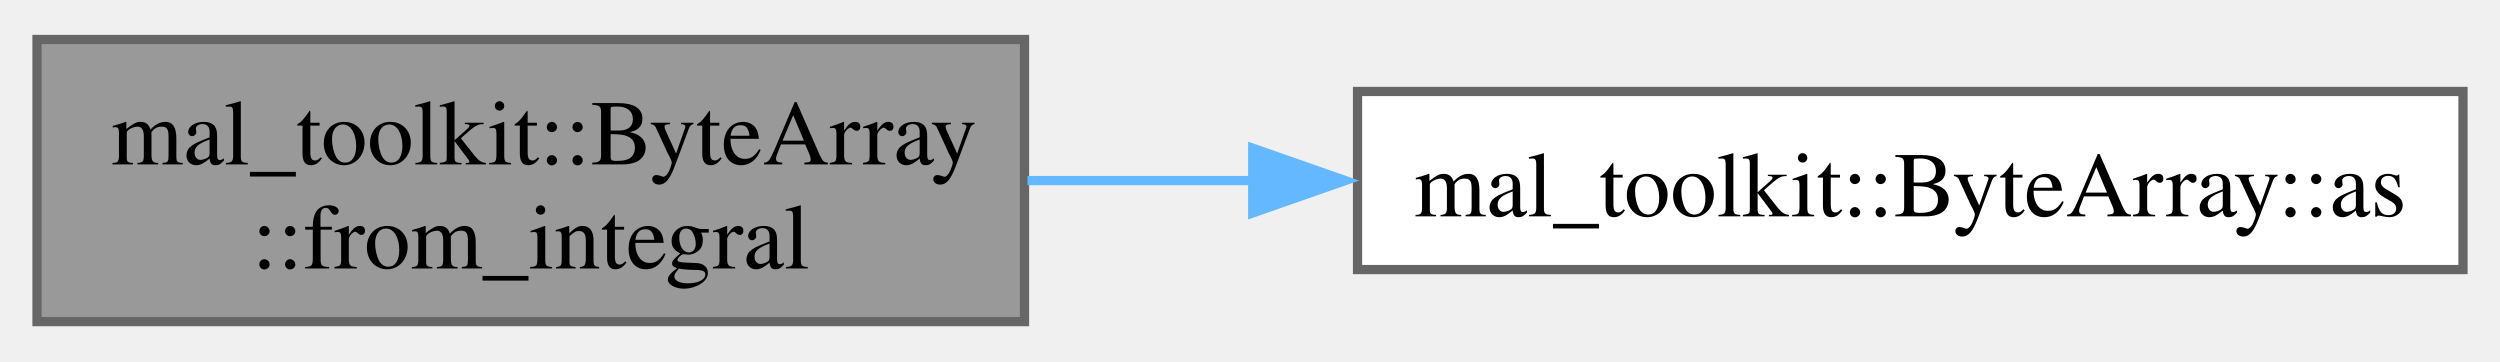
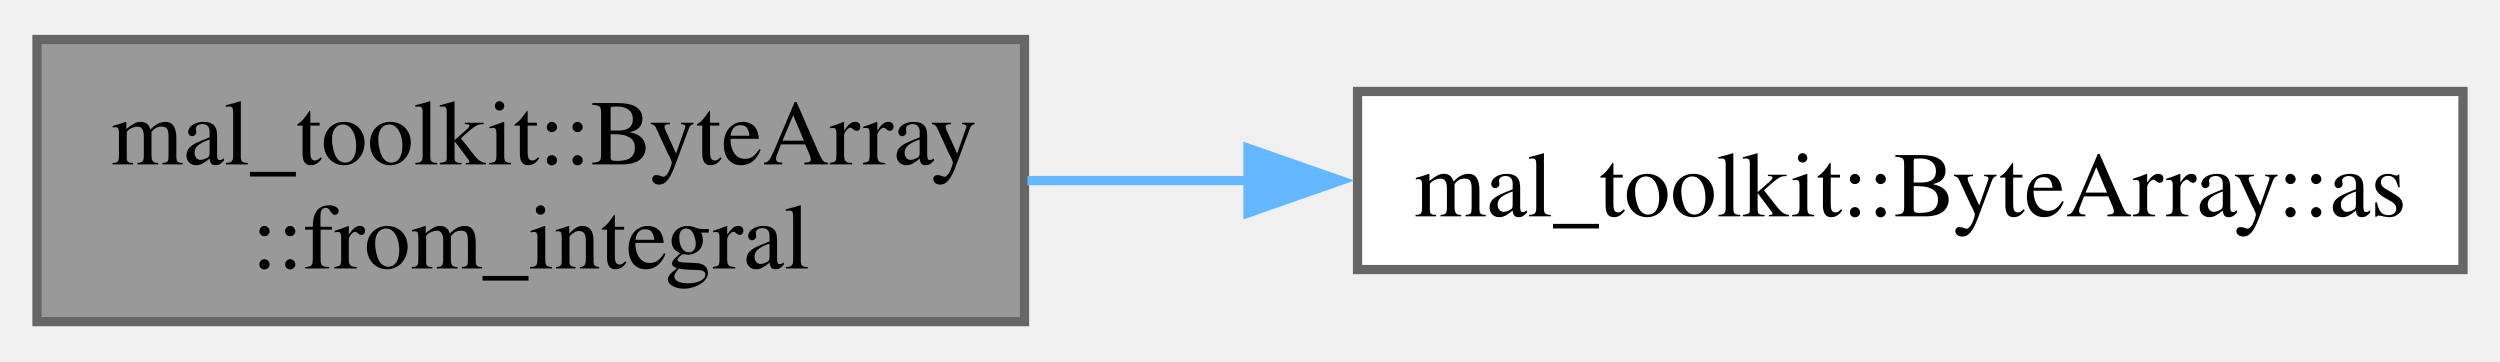
<svg xmlns="http://www.w3.org/2000/svg" xmlns:xlink="http://www.w3.org/1999/xlink" width="270pt" height="39pt" viewBox="0.00 0.00 270.25 38.50">
  <g id="graph0" class="graph" transform="scale(1 1) rotate(0) translate(4 34.5)">
    <g id="Node000001" class="node">
      <g id="a_Node000001">
        <a xlink:title="Create a byte array from an integral value.">
          <polygon fill="#999999" stroke="#666666" points="106.75,-30.5 0,-30.5 0,0 106.75,0 106.75,-30.5" />
          <text text-anchor="start" x="8" y="-17" font-family="Times,serif" font-size="10.00">mal_toolkit::ByteArray</text>
          <text text-anchor="middle" x="53.38" y="-5.75" font-family="Times,serif" font-size="10.00">::from_integral</text>
        </a>
      </g>
    </g>
    <g id="Node000002" class="node">
      <g id="a_Node000002">
        <a xlink:href="../../d8/d99/structmal__toolkit_1_1_byte_array.html#ab23437254557962a474e4ba7c5e25fe4" target="_top" xlink:title="Convert the ByteArray to a typed pointer.">
          <polygon fill="white" stroke="#666666" points="262.25,-24.88 142.75,-24.88 142.75,-5.63 262.25,-5.63 262.25,-24.88" />
          <text text-anchor="middle" x="202.5" y="-11.38" font-family="Times,serif" font-size="10.00">mal_toolkit::ByteArray::as</text>
        </a>
      </g>
    </g>
    <g id="edge1_Node000001_Node000002" class="edge">
      <g id="a_edge1_Node000001_Node000002">
        <a xlink:title=" ">
-           <path fill="none" stroke="#63b8ff" d="M107.07,-15.25C115.04,-15.25 123.37,-15.25 131.63,-15.25" />
-           <polygon fill="#63b8ff" stroke="#63b8ff" points="131.42,-18.75 141.42,-15.25 131.42,-11.75 131.42,-18.75" />
+           <path fill="none" stroke="#63b8ff" d="M107.07,-15.25C114.86,-15.25 122.99,-15.25 131.07,-15.25" />
+           <polygon fill="#63b8ff" stroke="#63b8ff" points="130.91,-18.75 140.91,-15.25 130.91,-11.75 130.91,-18.75" />
        </a>
      </g>
    </g>
  </g>
</svg>
